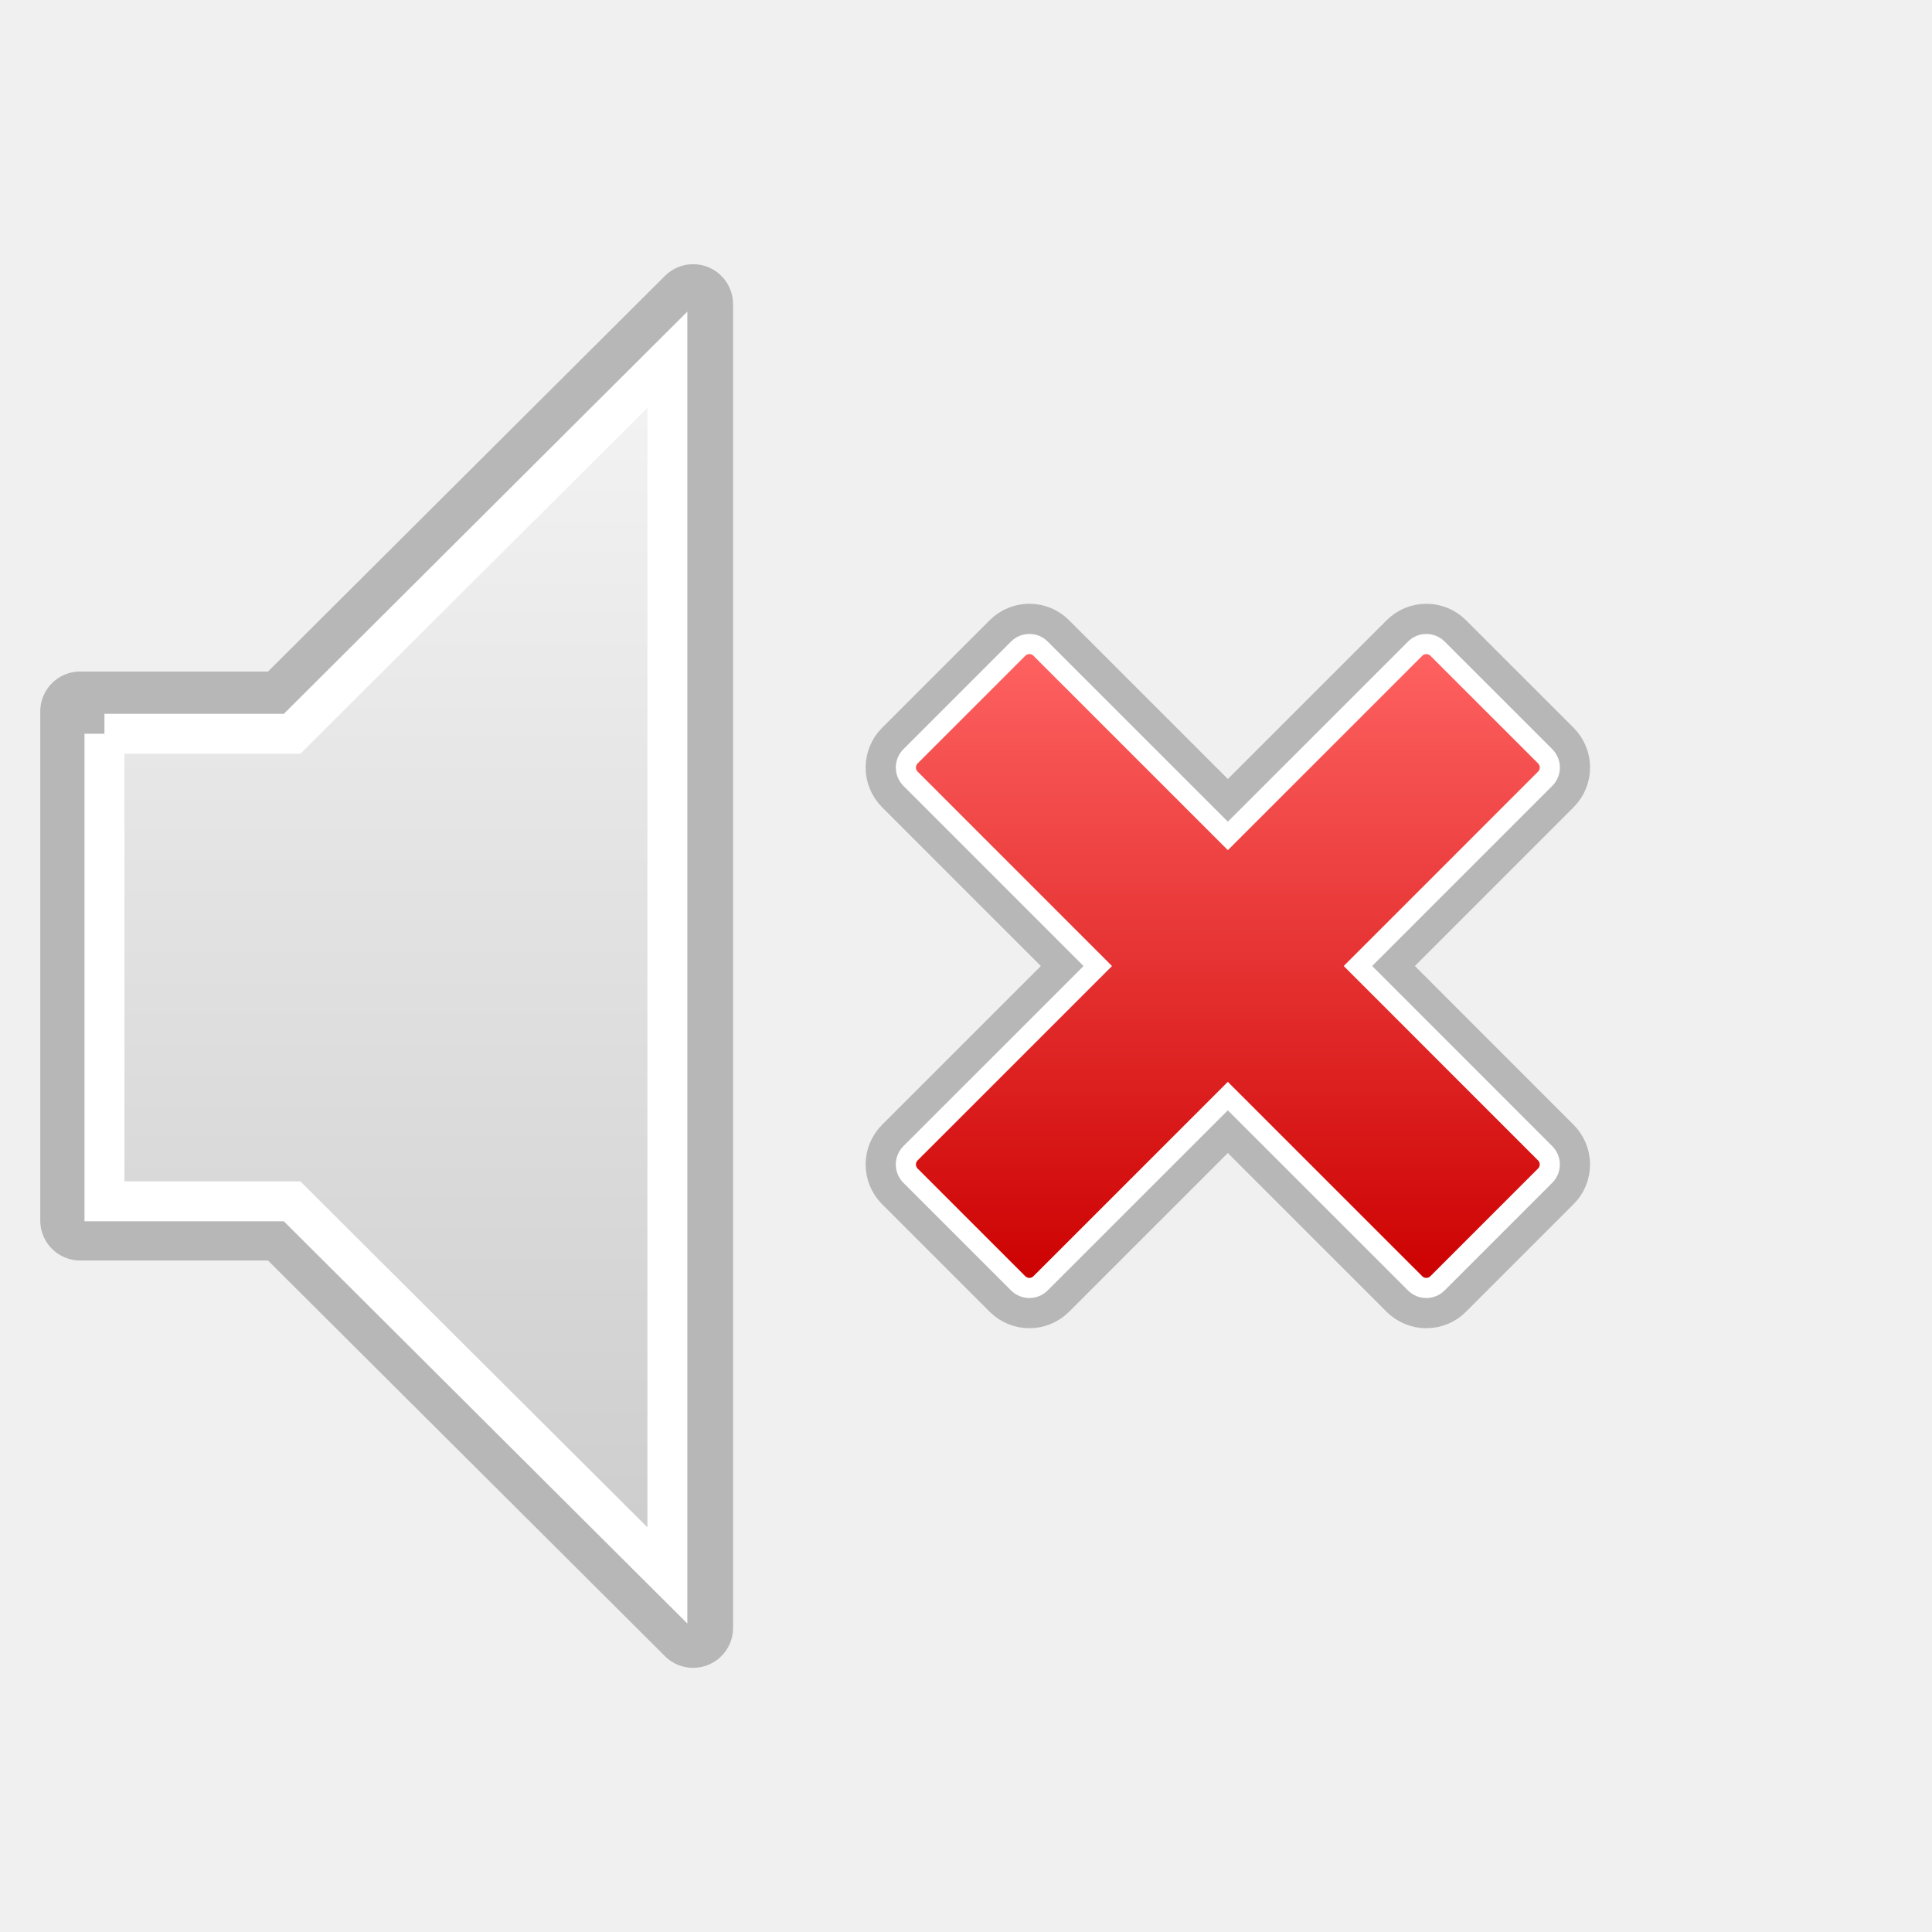
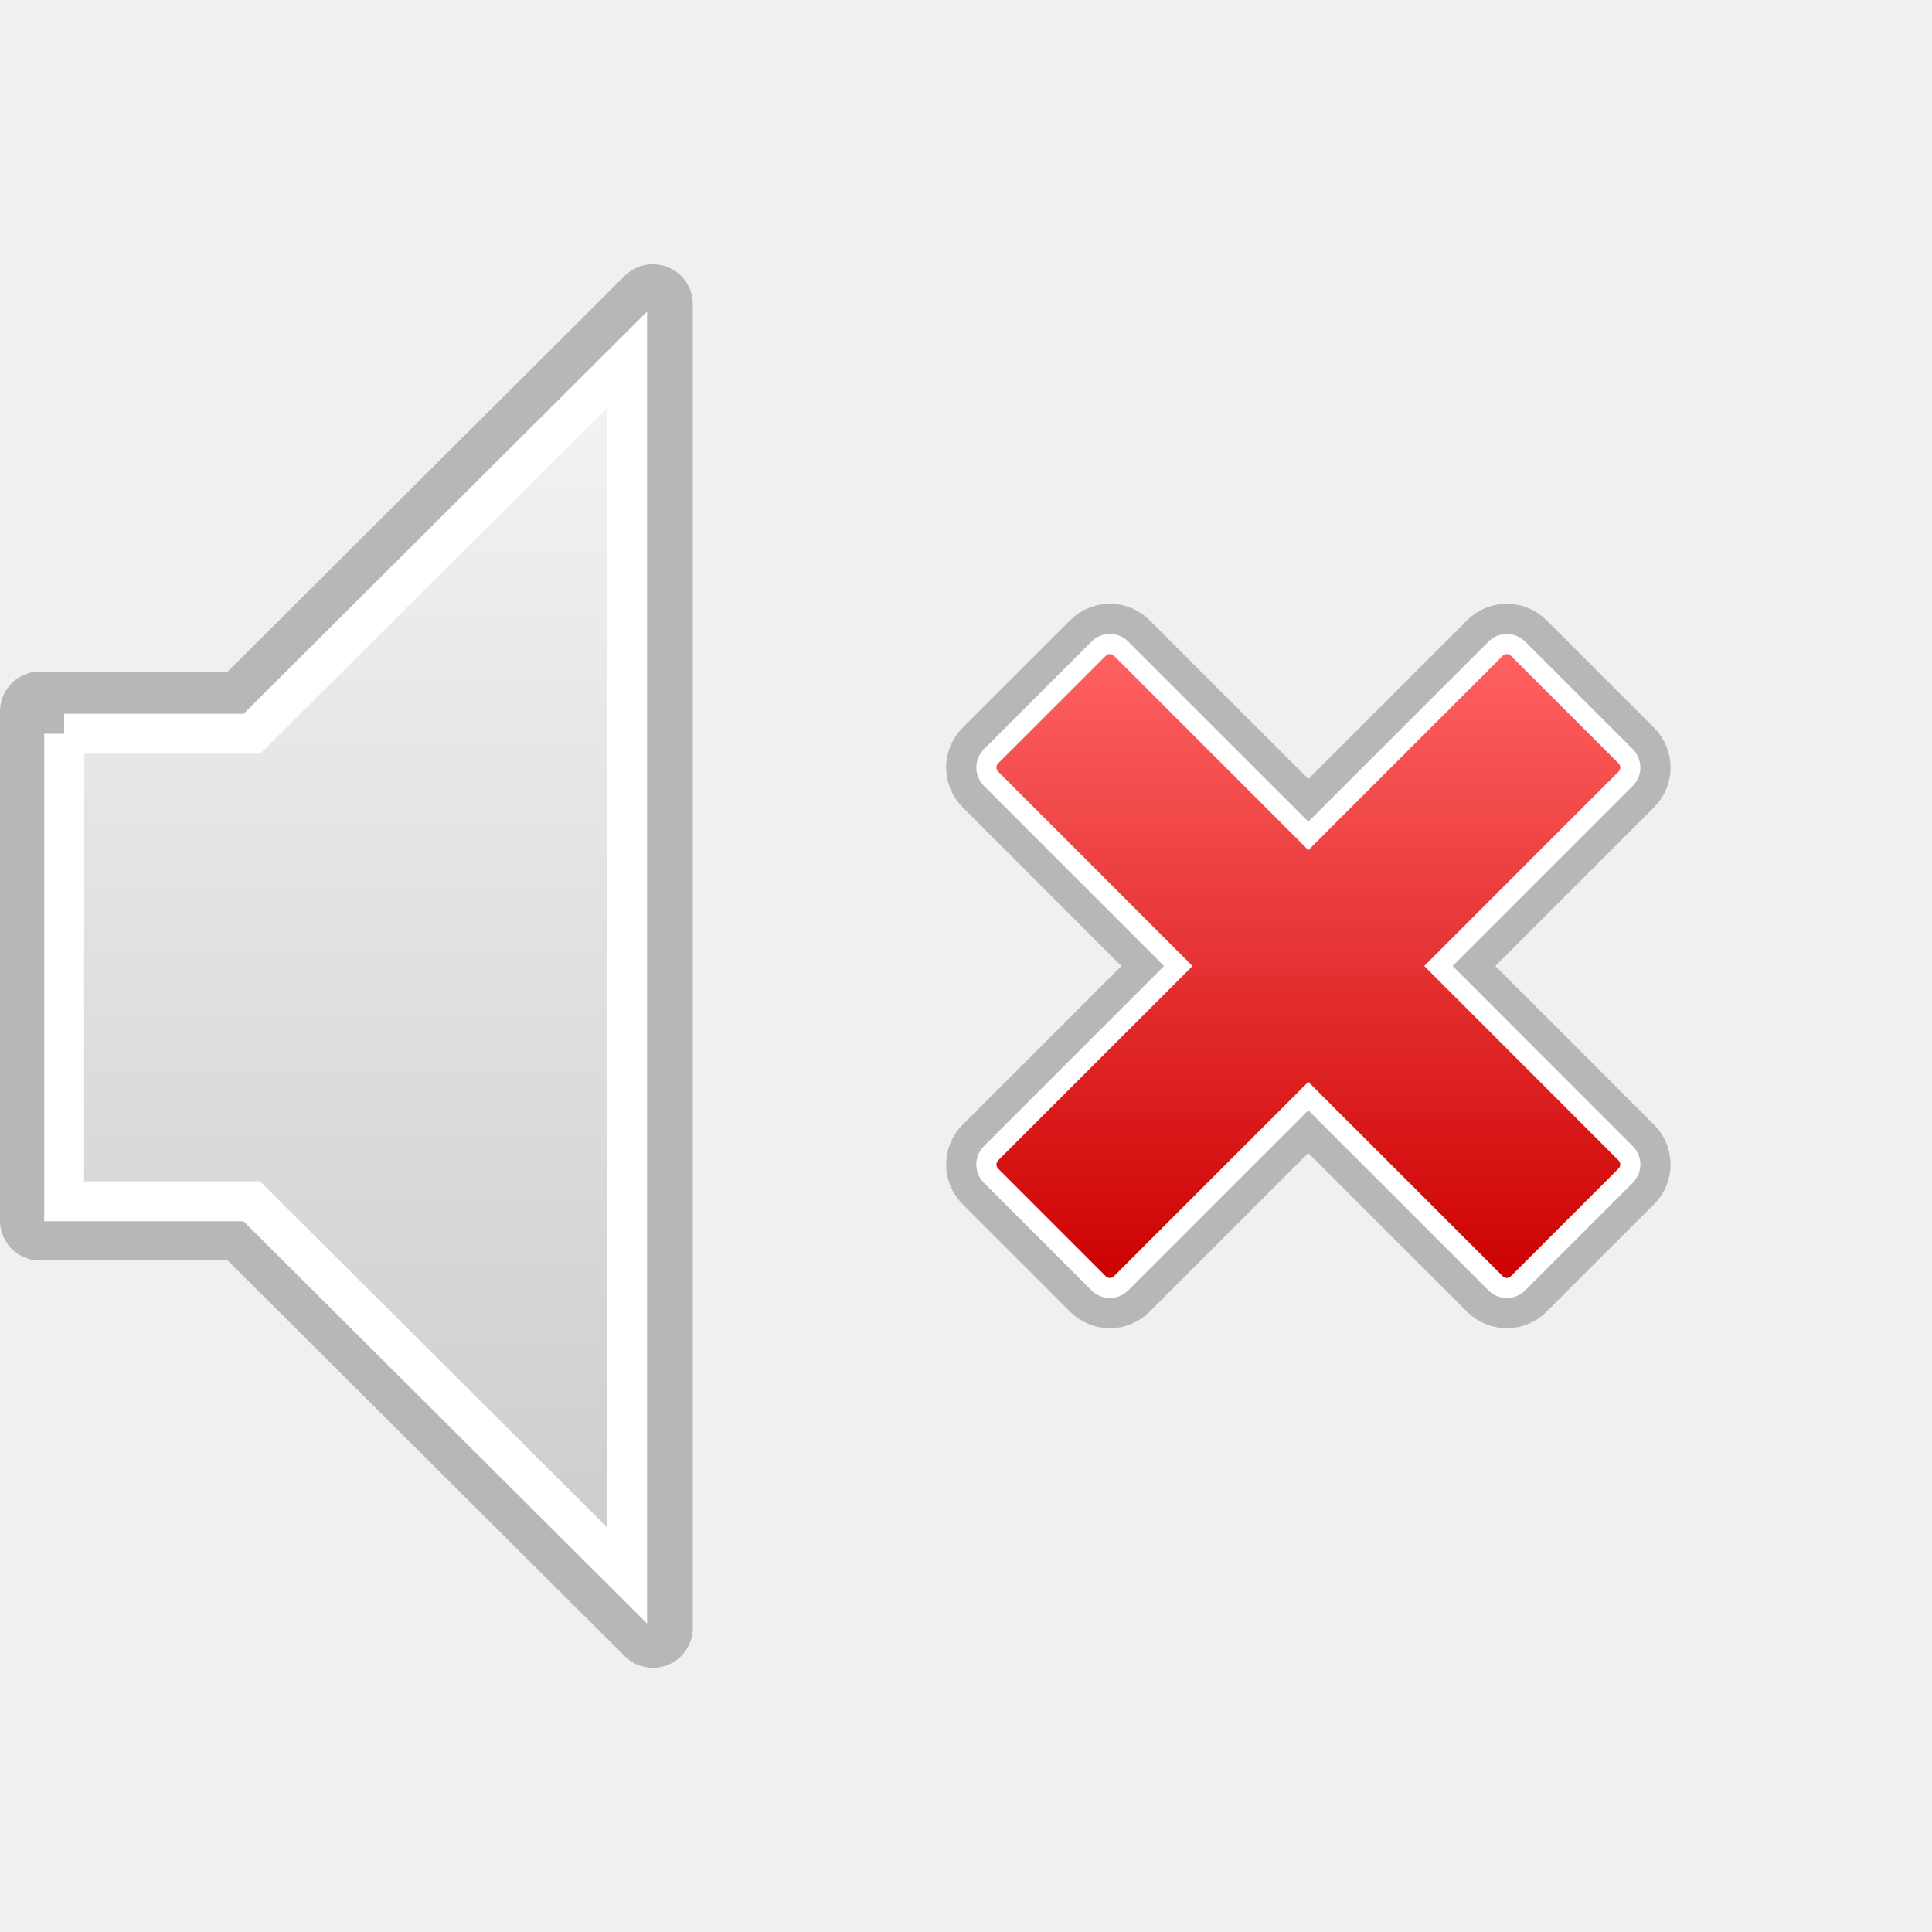
<svg xmlns="http://www.w3.org/2000/svg" xmlns:xlink="http://www.w3.org/1999/xlink" version="1.0" width="48" height="48" id="svg4431">
  <defs id="defs4433">
    <linearGradient id="linearGradient3587-6-5">
      <stop id="stop3589-9-2" style="stop-color:#f2f2f2;stop-opacity:1;" offset="0" />
      <stop id="stop3591-7-4" style="stop-color:#cccccc;stop-opacity:1;" offset="1" />
    </linearGradient>
-     <linearGradient xlink:href="#linearGradient3587-6-5" id="linearGradient2390" gradientUnits="userSpaceOnUse" gradientTransform="matrix(0,1.994719,-1.874969,0,98.20297,-75.22986)" x1="50.926" y1="11.648" x2="73.987" y2="11.648" />
+     <linearGradient xlink:href="#linearGradient3587-6-5" id="linearGradient2390" gradientUnits="userSpaceOnUse" gradientTransform="matrix(0,1.994719,-1.874969,0,122.8365,-79.76762)" x1="50.926" y1="11.648" x2="73.987" y2="11.648" />
    <linearGradient xlink:href="#linearGradient3587-6-5" id="linearGradient2393" gradientUnits="userSpaceOnUse" gradientTransform="matrix(2.555556,0,0,2.555556,-8.222222,-9.222222)" x1="9" y1="3" x2="9" y2="21" />
    <linearGradient xlink:href="#linearGradient3587-6-5" id="linearGradient3812" gradientUnits="userSpaceOnUse" gradientTransform="matrix(2.346939,0,0,2.346939,-6.780755,-6.575837)" x1="9" y1="6.59" x2="9" y2="19.067" />
    <linearGradient xlink:href="#linearGradient3587-6-5" id="linearGradient3852" x1="24.471" y1="13.621" x2="24.471" y2="32.989" gradientUnits="userSpaceOnUse" />
    <linearGradient xlink:href="#linearGradient3587-6-5" id="linearGradient3866" x1="31.683" y1="7.768" x2="31.683" y2="38.562" gradientUnits="userSpaceOnUse" />
    <linearGradient xlink:href="#linearGradient3587-6-5" id="linearGradient3878" x1="40.65" y1="2.039" x2="40.65" y2="44.276" gradientUnits="userSpaceOnUse" />
    <linearGradient xlink:href="#linearGradient3587-6-5" id="linearGradient3890" gradientUnits="userSpaceOnUse" gradientTransform="matrix(2.555556,0,0,2.555556,-8.222222,-9.222222)" x1="9" y1="3" x2="9" y2="21" />
    <linearGradient xlink:href="#linearGradient3587-6-5" id="linearGradient3892" gradientUnits="userSpaceOnUse" gradientTransform="matrix(2.346939,0,0,2.346939,-6.780755,-6.575837)" x1="9" y1="6.59" x2="9" y2="19.067" />
    <linearGradient xlink:href="#linearGradient3587-6-5" id="linearGradient3894" gradientUnits="userSpaceOnUse" x1="24.471" y1="13.621" x2="24.471" y2="32.989" />
    <linearGradient xlink:href="#linearGradient3587-6-5" id="linearGradient3896" gradientUnits="userSpaceOnUse" x1="31.683" y1="7.768" x2="31.683" y2="38.562" />
    <linearGradient xlink:href="#linearGradient3587-6-5" id="linearGradient3898" gradientUnits="userSpaceOnUse" x1="40.65" y1="2.039" x2="40.65" y2="44.276" />
    <linearGradient xlink:href="#linearGradient3587-6-5" id="linearGradient3012" gradientUnits="userSpaceOnUse" x1="40.65" y1="2.039" x2="40.65" y2="44.276" gradientTransform="matrix(0.993222,0,0,0.9899659,0.00519318,1.042634)" />
    <linearGradient xlink:href="#linearGradient3587-6-5" id="linearGradient3019" gradientUnits="userSpaceOnUse" x1="24.471" y1="13.621" x2="24.471" y2="32.989" gradientTransform="matrix(0.993222,0,0,0.9899659,0.00519318,1.042634)" />
-     <linearGradient xlink:href="#linearGradient3587-6-5" id="linearGradient3023" gradientUnits="userSpaceOnUse" gradientTransform="matrix(2.331031,0,0,2.32339,-6.729602,-5.004079)" x1="9" y1="6.59" x2="9" y2="19.067" />
-     <linearGradient xlink:href="#linearGradient3587-6-5" id="linearGradient3027" gradientUnits="userSpaceOnUse" gradientTransform="matrix(2.538234,0,0,2.529913,-8.161299,-7.62391)" x1="9" y1="3" x2="9" y2="21" />
+     <linearGradient xlink:href="#linearGradient3587-6-5" id="linearGradient3023" gradientUnits="userSpaceOnUse" gradientTransform="matrix(2.331031,0,0,2.32339,-7.729647,-5.004079)" x1="9" y1="6.59" x2="9" y2="19.067" />
+     <linearGradient xlink:href="#linearGradient3587-6-5" id="linearGradient3027" gradientUnits="userSpaceOnUse" gradientTransform="matrix(2.538234,0,0,2.529913,-9.161343,-7.62391)" x1="9" y1="3" x2="9" y2="21" />
    <linearGradient xlink:href="#linearGradient3587-6-5" id="linearGradient3941" x1="30.117" y1="8.653" x2="30.117" y2="39.256" gradientUnits="userSpaceOnUse" />
    <linearGradient id="linearGradient3888" y2="29.068" gradientUnits="userSpaceOnUse" x2="37.841" y1="13.068" x1="37.841">
      <stop id="stop3770" stop-color="#FF6363" offset="0" />
      <stop id="stop3772" stop-color="#c00" offset="1" />
    </linearGradient>
    <linearGradient xlink:href="#linearGradient3888" id="linearGradient4172" gradientUnits="userSpaceOnUse" x1="37.841" y1="13.068" x2="37.841" y2="29.068" />
-     <linearGradient xlink:href="#linearGradient3888" id="linearGradient4175" gradientUnits="userSpaceOnUse" x1="37.841" y1="13.068" x2="37.841" y2="29.068" gradientTransform="translate(-7.335253,2.93125)" />
+     <linearGradient xlink:href="#linearGradient3888" id="linearGradient4175" gradientUnits="userSpaceOnUse" x1="37.841" y1="13.068" x2="37.841" y2="29.068" gradientTransform="translate(-5.335253,2.93125)" />
  </defs>
-   <path style="opacity:0.7;fill:none;stroke:url(#linearGradient2390);stroke-width:4.344;stroke-linecap:butt;stroke-linejoin:miter;stroke-miterlimit:4;stroke-opacity:1;stroke-dasharray:none;stroke-dashoffset:0;marker:none;visibility:visible;display:inline;overflow:visible;enable-background:accumulate" id="path3209" d="m 68.62,31.08 c 0,0 6.433,6.191 6.433,19.511 0,13.255 -6.444,19.589 -6.444,19.589 M 61.299,36.819 c 0,0 4.542,4.459 4.38,13.812 -0.163,9.43 -4.453,13.812 -4.453,13.812 M 53.842,42.253 c 0,0 2.421,2.032 2.482,8.256 0.061,6.147 -2.482,8.499 -2.482,8.499" />
-   <path style="opacity:0.7;fill:url(#linearGradient3027);fill-opacity:1;fill-rule:evenodd;stroke:#9e9e9e;stroke-width:1.983;stroke-linejoin:round;stroke-miterlimit:4;stroke-opacity:1;stroke-dasharray:none" id="path2387" d="m 1.992,17.675 0,12.65 5.076,0 10.153,10.12 0,-32.889 -10.153,10.12 -5.076,0 z" />
-   <path d="m 2.595,18.23 0,11.617 4.662,0 9.324,9.294 0,-30.204 -9.324,9.294 -4.662,0 z" id="path3810" style="fill:url(#linearGradient3023);fill-opacity:1;fill-rule:evenodd;stroke:#ffffff;stroke-width:0.992;stroke-linejoin:miter;stroke-miterlimit:4;stroke-opacity:1;stroke-dasharray:none" />
+   <path style="opacity:0.7;fill:none;stroke:url(#linearGradient2390);stroke-width:4.344;stroke-linecap:butt;stroke-linejoin:miter;stroke-miterlimit:4;stroke-opacity:1;stroke-dasharray:none;stroke-dashoffset:0;marker:none;visibility:visible;display:inline;overflow:visible;enable-background:accumulate" id="path3209" d="m 93.254,26.543 c 0,0 6.433,6.191 6.433,19.511 0,13.255 -6.444,19.589 -6.444,19.589 M 85.932,32.281 c 0,0 4.542,4.459 4.38,13.812 -0.163,9.43 -4.453,13.812 -4.453,13.812 M 78.475,37.715 c 0,0 2.421,2.032 2.482,8.256 0.061,6.147 -2.482,8.499 -2.482,8.499" />
+   <path style="opacity:0.7;fill:url(#linearGradient3027);fill-opacity:1;fill-rule:evenodd;stroke:#9e9e9e;stroke-width:1.983;stroke-linejoin:round;stroke-miterlimit:4;stroke-opacity:1;stroke-dasharray:none" id="path2387" d="m 0.992,17.675 0,12.65 5.076,0 10.153,10.12 0,-32.889 -10.153,10.12 -5.076,0 z" />
+   <path d="m 1.594,18.23 0,11.617 4.662,0 9.324,9.294 0,-30.204 -9.324,9.294 -4.662,0 z" id="path3810" style="fill:url(#linearGradient3023);fill-opacity:1;fill-rule:evenodd;stroke:#ffffff;stroke-width:0.992;stroke-linejoin:miter;stroke-miterlimit:4;stroke-opacity:1;stroke-dasharray:none" />
  <g transform="translate(-7.335253,1.575729)" id="Layer_7" style="stroke:none;stroke-opacity:1;fill:#5f5f5f;fill-opacity:1;opacity:1" />
-   <path d="m 33.738,24 4.652,-4.653 c 0.073,-0.073 0.115,-0.175 0.115,-0.278 0,-0.103 -0.042,-0.205 -0.115,-0.279 l -2.675,-2.674 c -0.073,-0.074 -0.175,-0.115 -0.278,-0.115 -0.104,0 -0.206,0.041 -0.278,0.115 l -4.653,4.652 -4.653,-4.652 c -0.153,-0.154 -0.402,-0.154 -0.557,0 l -2.674,2.674 c -0.154,0.154 -0.154,0.404 0,0.558 l 4.652,4.653 -4.653,4.652 c -0.073,0.073 -0.115,0.175 -0.115,0.278 0,0.103 0.042,0.205 0.115,0.278 l 2.675,2.675 c 0.073,0.073 0.175,0.115 0.278,0.115 0.104,0 0.206,-0.042 0.278,-0.115 l 4.653,-4.652 4.653,4.652 c 0.074,0.074 0.173,0.115 0.278,0.115 0.105,0 0.204,-0.041 0.278,-0.115 l 2.675,-2.675 c 0.074,-0.074 0.115,-0.173 0.115,-0.278 0,-0.105 -0.041,-0.204 -0.115,-0.278 l -4.651,-4.653 z" id="path4179" style="opacity:0.7;fill:none;stroke:#9e9e9e;stroke-width:2;stroke-linecap:butt;stroke-linejoin:miter;stroke-miterlimit:4;stroke-opacity:1;stroke-dasharray:none" />
-   <path style="fill:url(#linearGradient4175);stroke:#ffffff;stroke-width:0.5;stroke-miterlimit:4;stroke-opacity:1;stroke-dasharray:none" id="path3774" d="m 33.738,24 4.652,-4.653 c 0.073,-0.073 0.115,-0.175 0.115,-0.278 0,-0.103 -0.042,-0.205 -0.115,-0.279 l -2.675,-2.674 c -0.073,-0.074 -0.175,-0.115 -0.278,-0.115 -0.104,0 -0.206,0.041 -0.278,0.115 l -4.653,4.652 -4.653,-4.652 c -0.153,-0.154 -0.402,-0.154 -0.557,0 l -2.674,2.674 c -0.154,0.154 -0.154,0.404 0,0.558 l 4.652,4.653 -4.653,4.652 c -0.073,0.073 -0.115,0.175 -0.115,0.278 0,0.103 0.042,0.205 0.115,0.278 l 2.675,2.675 c 0.073,0.073 0.175,0.115 0.278,0.115 0.104,0 0.206,-0.042 0.278,-0.115 l 4.653,-4.652 4.653,4.652 c 0.074,0.074 0.173,0.115 0.278,0.115 0.105,0 0.204,-0.041 0.278,-0.115 l 2.675,-2.675 c 0.074,-0.074 0.115,-0.173 0.115,-0.278 0,-0.105 -0.041,-0.204 -0.115,-0.278 l -4.651,-4.653 z" />
-   <path d="m 33.738,24 4.652,-4.653 c 0.073,-0.073 0.115,-0.175 0.115,-0.278 0,-0.103 -0.042,-0.205 -0.115,-0.279 l -2.675,-2.674 c -0.073,-0.074 -0.175,-0.115 -0.278,-0.115 -0.104,0 -0.206,0.041 -0.278,0.115 l -4.653,4.652 -4.653,-4.652 c -0.153,-0.154 -0.402,-0.154 -0.557,0 l -2.674,2.674 c -0.154,0.154 -0.154,0.404 0,0.558 l 4.652,4.653 -4.653,4.652 c -0.073,0.073 -0.115,0.175 -0.115,0.278 0,0.103 0.042,0.205 0.115,0.278 l 2.675,2.675 c 0.073,0.073 0.175,0.115 0.278,0.115 0.104,0 0.206,-0.042 0.278,-0.115 l 4.653,-4.652 4.653,4.652 c 0.074,0.074 0.173,0.115 0.278,0.115 0.105,0 0.204,-0.041 0.278,-0.115 l 2.675,-2.675 c 0.074,-0.074 0.115,-0.173 0.115,-0.278 0,-0.105 -0.041,-0.204 -0.115,-0.278 l -4.651,-4.653 z" id="path4177" style="opacity:0.69;fill:none;stroke:none" />
+   <path d="m 35.738,24 4.652,-4.653 c 0.073,-0.073 0.115,-0.175 0.115,-0.278 0,-0.103 -0.042,-0.205 -0.115,-0.279 l -2.675,-2.674 c -0.073,-0.074 -0.175,-0.115 -0.278,-0.115 -0.104,0 -0.206,0.041 -0.278,0.115 l -4.653,4.652 -4.653,-4.652 c -0.153,-0.154 -0.402,-0.154 -0.557,0 l -2.674,2.674 c -0.154,0.154 -0.154,0.404 0,0.558 l 4.652,4.653 -4.653,4.652 c -0.073,0.073 -0.115,0.175 -0.115,0.278 0,0.103 0.042,0.205 0.115,0.278 l 2.675,2.675 c 0.073,0.073 0.175,0.115 0.278,0.115 0.104,0 0.206,-0.042 0.278,-0.115 l 4.653,-4.652 4.653,4.652 c 0.074,0.074 0.173,0.115 0.278,0.115 0.105,0 0.204,-0.041 0.278,-0.115 l 2.675,-2.675 c 0.074,-0.074 0.115,-0.173 0.115,-0.278 0,-0.105 -0.041,-0.204 -0.115,-0.278 l -4.651,-4.653 z" id="path4179" style="opacity:0.7;fill:none;stroke:#9e9e9e;stroke-width:2;stroke-linecap:butt;stroke-linejoin:miter;stroke-miterlimit:4;stroke-opacity:1;stroke-dasharray:none" />
+   <path style="fill:url(#linearGradient4175);stroke:#ffffff;stroke-width:0.5;stroke-miterlimit:4;stroke-opacity:1;stroke-dasharray:none" id="path3774" d="m 35.738,24 4.652,-4.653 c 0.073,-0.073 0.115,-0.175 0.115,-0.278 0,-0.103 -0.042,-0.205 -0.115,-0.279 l -2.675,-2.674 c -0.073,-0.074 -0.175,-0.115 -0.278,-0.115 -0.104,0 -0.206,0.041 -0.278,0.115 l -4.653,4.652 -4.653,-4.652 c -0.153,-0.154 -0.402,-0.154 -0.557,0 l -2.674,2.674 c -0.154,0.154 -0.154,0.404 0,0.558 l 4.652,4.653 -4.653,4.652 c -0.073,0.073 -0.115,0.175 -0.115,0.278 0,0.103 0.042,0.205 0.115,0.278 l 2.675,2.675 c 0.073,0.073 0.175,0.115 0.278,0.115 0.104,0 0.206,-0.042 0.278,-0.115 l 4.653,-4.652 4.653,4.652 c 0.074,0.074 0.173,0.115 0.278,0.115 0.105,0 0.204,-0.041 0.278,-0.115 l 2.675,-2.675 c 0.074,-0.074 0.115,-0.173 0.115,-0.278 0,-0.105 -0.041,-0.204 -0.115,-0.278 l -4.651,-4.653 z" />
+   <path d="m 35.738,24 4.652,-4.653 c 0.073,-0.073 0.115,-0.175 0.115,-0.278 0,-0.103 -0.042,-0.205 -0.115,-0.279 l -2.675,-2.674 c -0.073,-0.074 -0.175,-0.115 -0.278,-0.115 -0.104,0 -0.206,0.041 -0.278,0.115 l -4.653,4.652 -4.653,-4.652 c -0.153,-0.154 -0.402,-0.154 -0.557,0 l -2.674,2.674 c -0.154,0.154 -0.154,0.404 0,0.558 l 4.652,4.653 -4.653,4.652 c -0.073,0.073 -0.115,0.175 -0.115,0.278 0,0.103 0.042,0.205 0.115,0.278 l 2.675,2.675 c 0.073,0.073 0.175,0.115 0.278,0.115 0.104,0 0.206,-0.042 0.278,-0.115 l 4.653,-4.652 4.653,4.652 c 0.074,0.074 0.173,0.115 0.278,0.115 0.105,0 0.204,-0.041 0.278,-0.115 l 2.675,-2.675 c 0.074,-0.074 0.115,-0.173 0.115,-0.278 0,-0.105 -0.041,-0.204 -0.115,-0.278 l -4.651,-4.653 z" id="path4177" style="opacity:0.69;fill:none;stroke:none" />
</svg>
